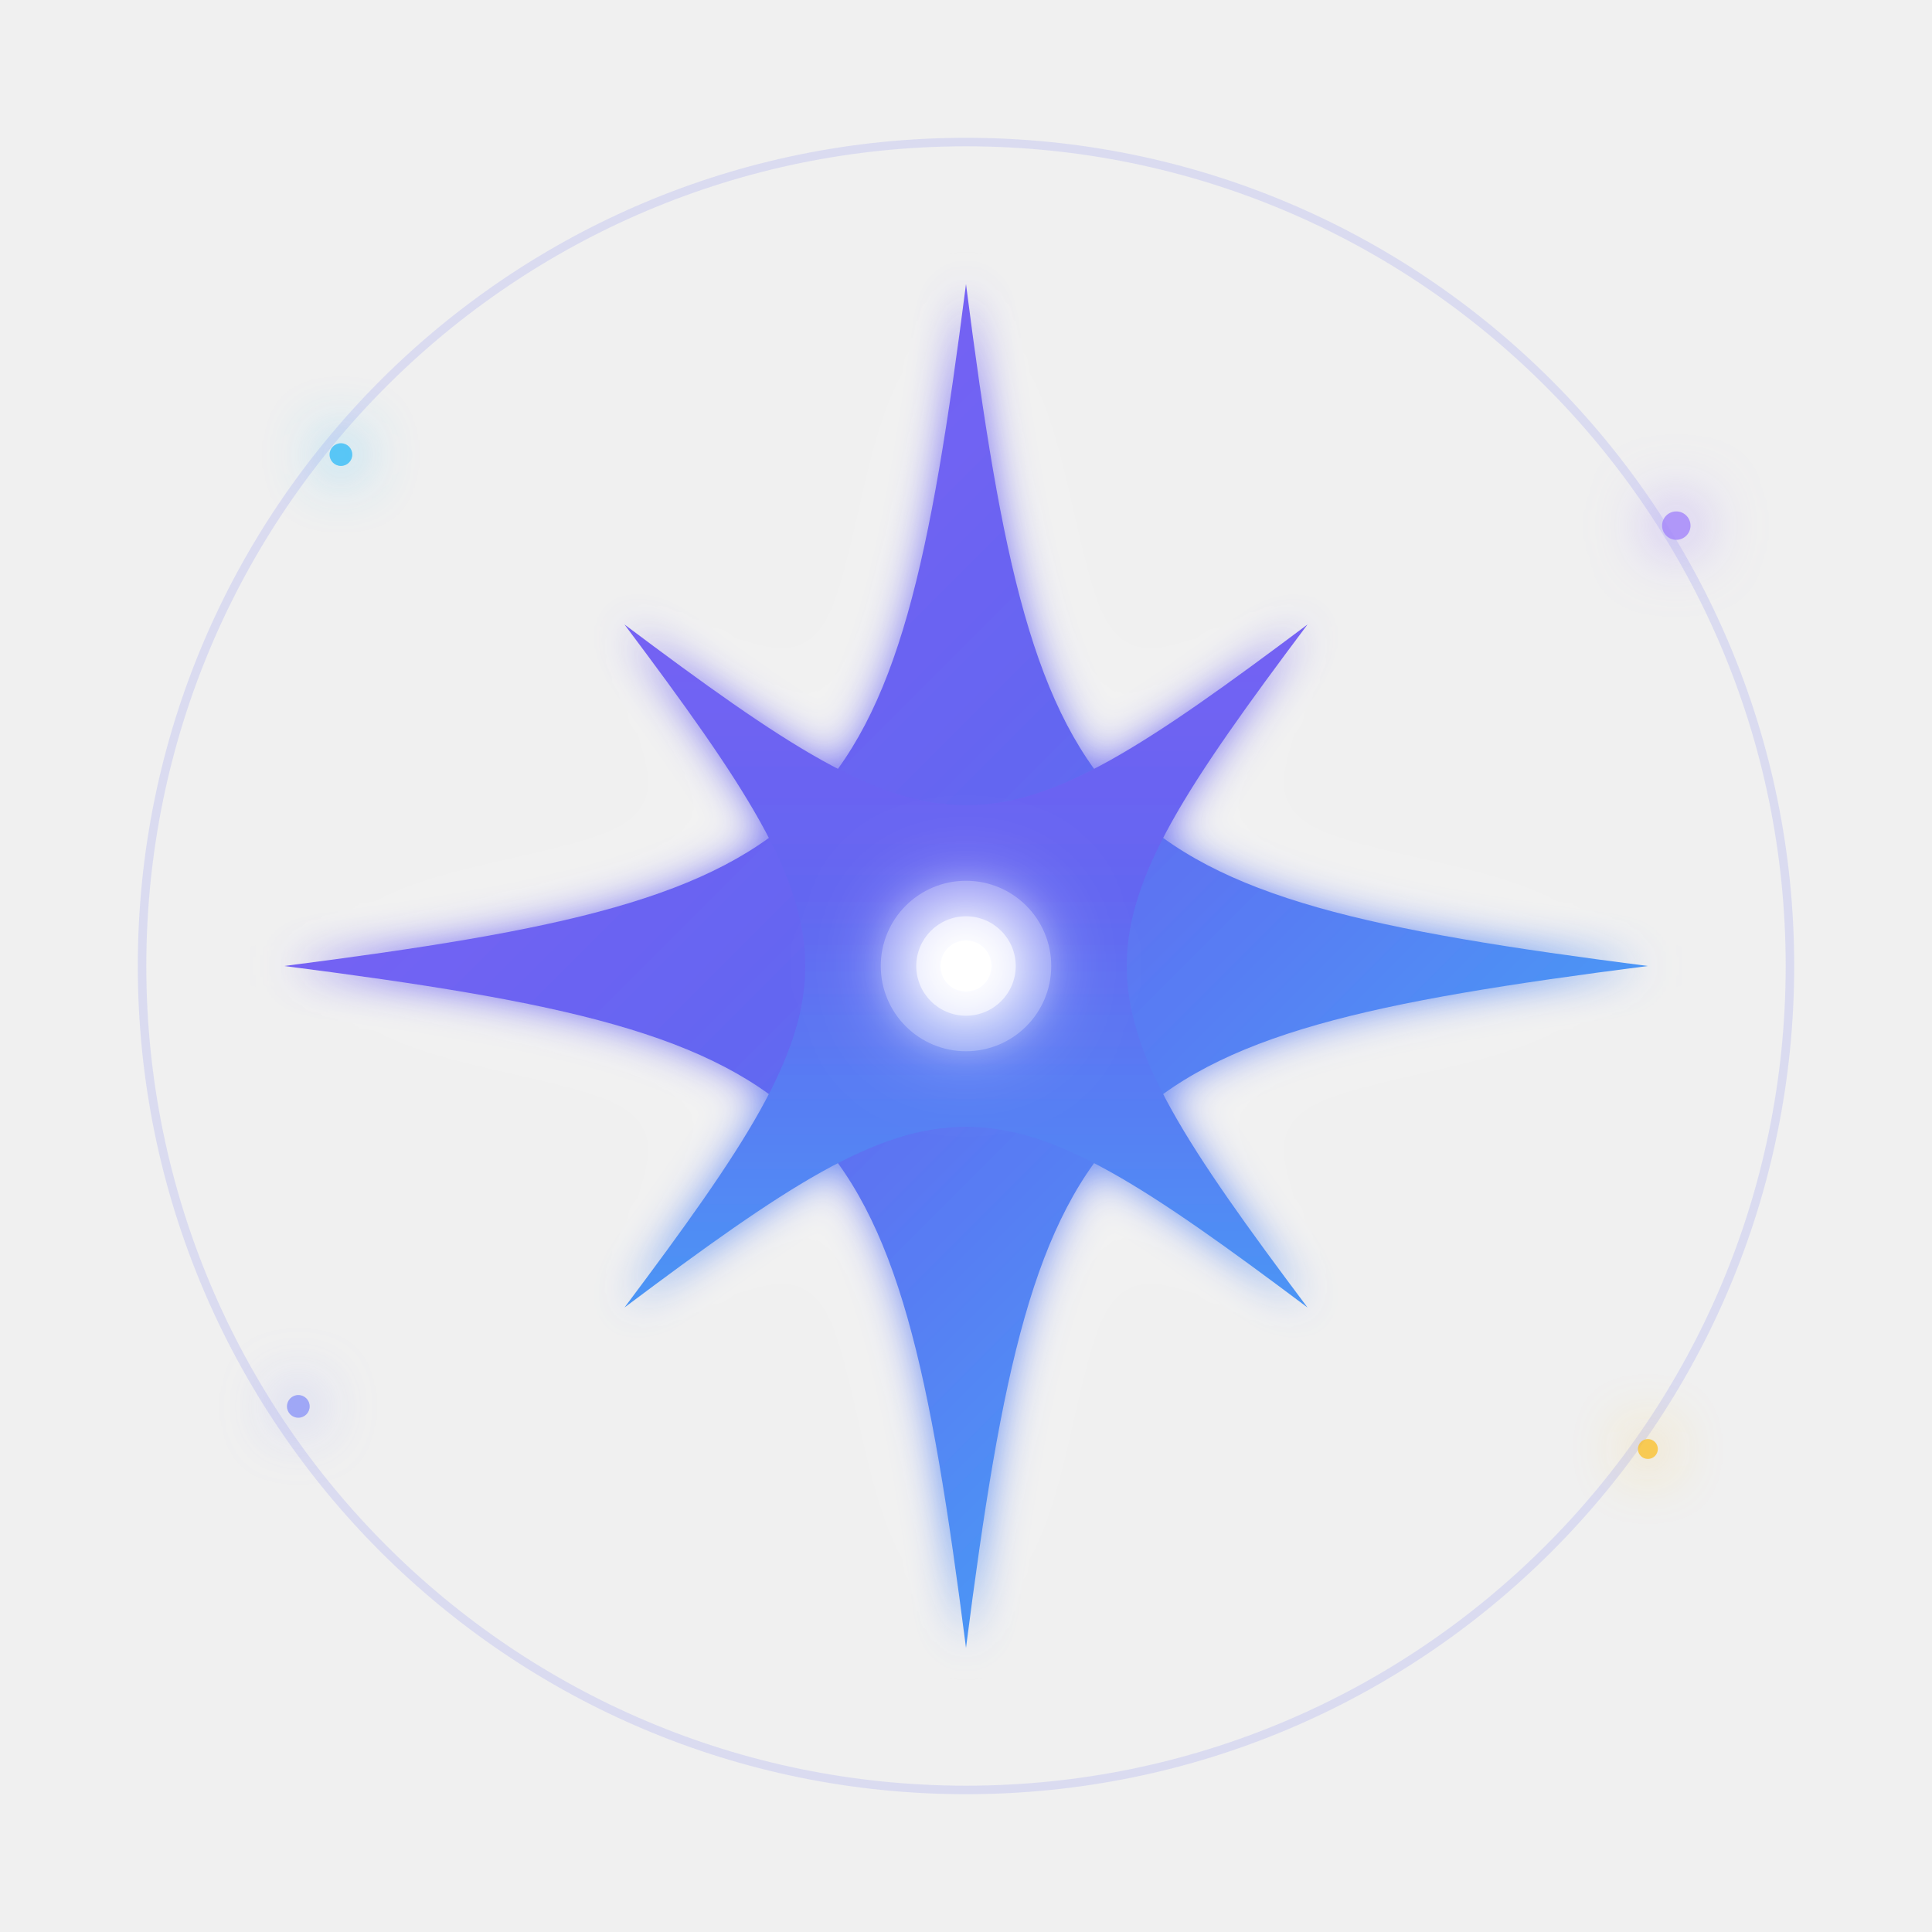
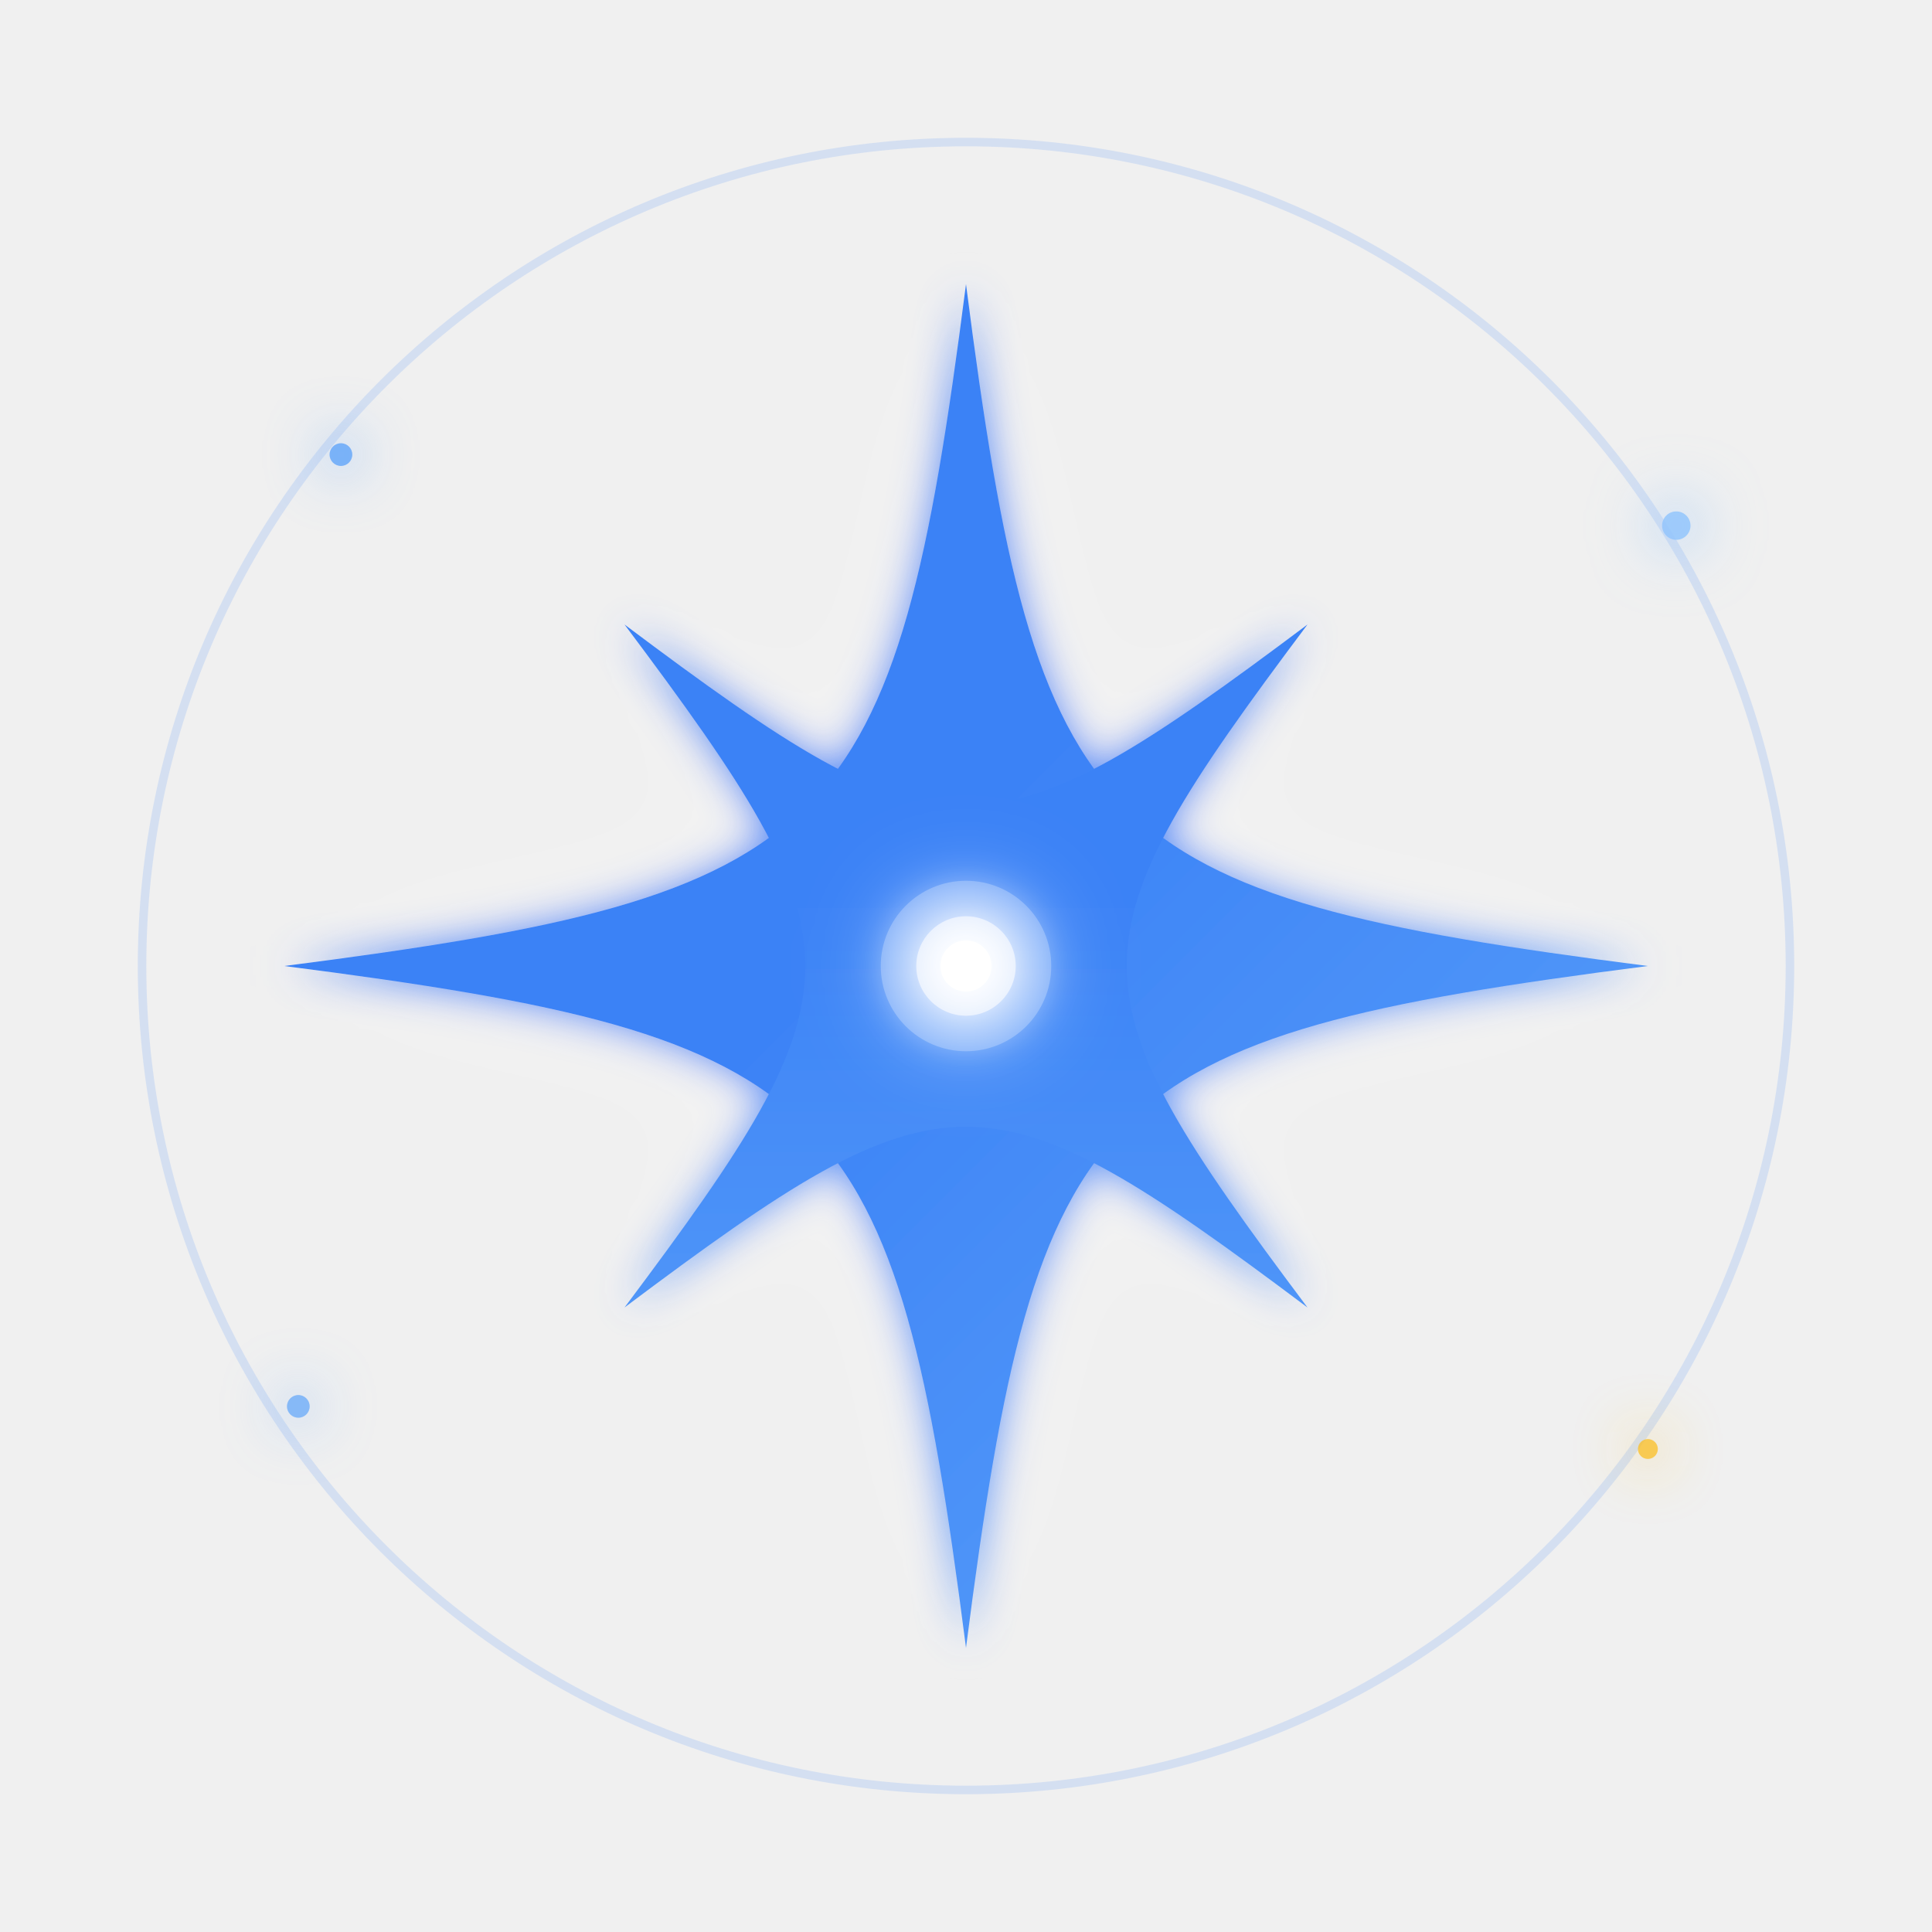
<svg xmlns="http://www.w3.org/2000/svg" viewBox="-68 -68 136 136" width="136" height="136">
  <defs>
    <linearGradient id="brand" x1="0%" y1="0%" x2="100%" y2="100%">
-       <stop offset="0%" stop-color="#8B5CF6" />
-       <stop offset="45%" stop-color="#6366F1" />
-       <stop offset="100%" stop-color="#38BDF8" />
+       <stop offset="0%" stop-color="#3B82F6" />
+       <stop offset="45%" stop-color="#3B82F6" />
+       <stop offset="100%" stop-color="#60A5FA" />
    </linearGradient>
    <filter id="glow" x="-40%" y="-40%" width="180%" height="180%">
      <feGaussianBlur in="SourceGraphic" stdDeviation="4" result="og" />
      <feFlood flood-color="white" flood-opacity="0.35" result="wc" />
      <feComposite in="wc" in2="og" operator="in" result="wg" />
      <feGaussianBlur in="SourceGraphic" stdDeviation="1.5" result="ig" />
      <feMerge>
        <feMergeNode in="wg" />
        <feMergeNode in="ig" />
        <feMergeNode in="SourceGraphic" />
      </feMerge>
    </filter>
    <filter id="cg" x="-100%" y="-100%" width="300%" height="300%">
      <feGaussianBlur in="SourceGraphic" stdDeviation="3" result="c1" />
      <feGaussianBlur in="SourceGraphic" stdDeviation="1" result="c2" />
      <feMerge>
        <feMergeNode in="c1" />
        <feMergeNode in="c2" />
        <feMergeNode in="SourceGraphic" />
      </feMerge>
    </filter>
    <filter id="dg" x="-200%" y="-200%" width="500%" height="500%">
      <feGaussianBlur in="SourceGraphic" stdDeviation="2" />
    </filter>
  </defs>
-   <circle cx="0" cy="0" r="58" fill="none" stroke="#6366F1" stroke-width="0.6" stroke-opacity="0.15" />
+   <circle cx="0" cy="0" r="58" fill="none" stroke="#3B82F6" stroke-width="0.6" stroke-opacity="0.15" />
  <g filter="url(#glow)">
    <path d="M0 -48 C5 -9, 9 -5, 48 0 C9 5, 5 9, 0 48 C-5 9, -9 5, -48 0 C-9 -5, -5 -9, 0 -48 Z" fill="url(#brand)" />
    <path d="M0 -34 C4 -6, 6 -4, 34 0 C6 4, 4 6, 0 34 C-4 6, -6 4, -34 0 C-6 -4, -4 -6, 0 -34 Z" fill="url(#brand)" transform="rotate(45)" />
  </g>
  <g filter="url(#cg)">
    <circle cx="0" cy="0" r="6" fill="white" opacity="0.25" />
    <circle cx="0" cy="0" r="3.5" fill="white" opacity="0.6" />
    <circle cx="0" cy="0" r="1.8" fill="white" />
  </g>
-   <circle cx="50" cy="-31" r="2" fill="#A78BFA" filter="url(#dg)" opacity="0.5" />
-   <circle cx="50" cy="-31" r="1" fill="#A78BFA" opacity="0.85" />
-   <circle cx="-44" cy="-36" r="1.6" fill="#38BDF8" filter="url(#dg)" opacity="0.45" />
-   <circle cx="-44" cy="-36" r="0.8" fill="#38BDF8" opacity="0.8" />
+   <circle cx="50" cy="-31" r="2" fill="#93C5FD" filter="url(#dg)" opacity="0.5" />
+   <circle cx="50" cy="-31" r="1" fill="#93C5FD" opacity="0.85" />
+   <circle cx="-44" cy="-36" r="1.6" fill="#60A5FA" filter="url(#dg)" opacity="0.45" />
+   <circle cx="-44" cy="-36" r="0.8" fill="#60A5FA" opacity="0.8" />
  <circle cx="48" cy="34" r="1.4" fill="#FBBF24" filter="url(#dg)" opacity="0.4" />
  <circle cx="48" cy="34" r="0.7" fill="#FBBF24" opacity="0.75" />
-   <circle cx="-47" cy="31" r="1.6" fill="#818CF8" filter="url(#dg)" opacity="0.35" />
-   <circle cx="-47" cy="31" r="0.8" fill="#818CF8" opacity="0.7" />
+   <circle cx="-47" cy="31" r="1.6" fill="#60A5FA" filter="url(#dg)" opacity="0.35" />
+   <circle cx="-47" cy="31" r="0.8" fill="#60A5FA" opacity="0.7" />
</svg>
